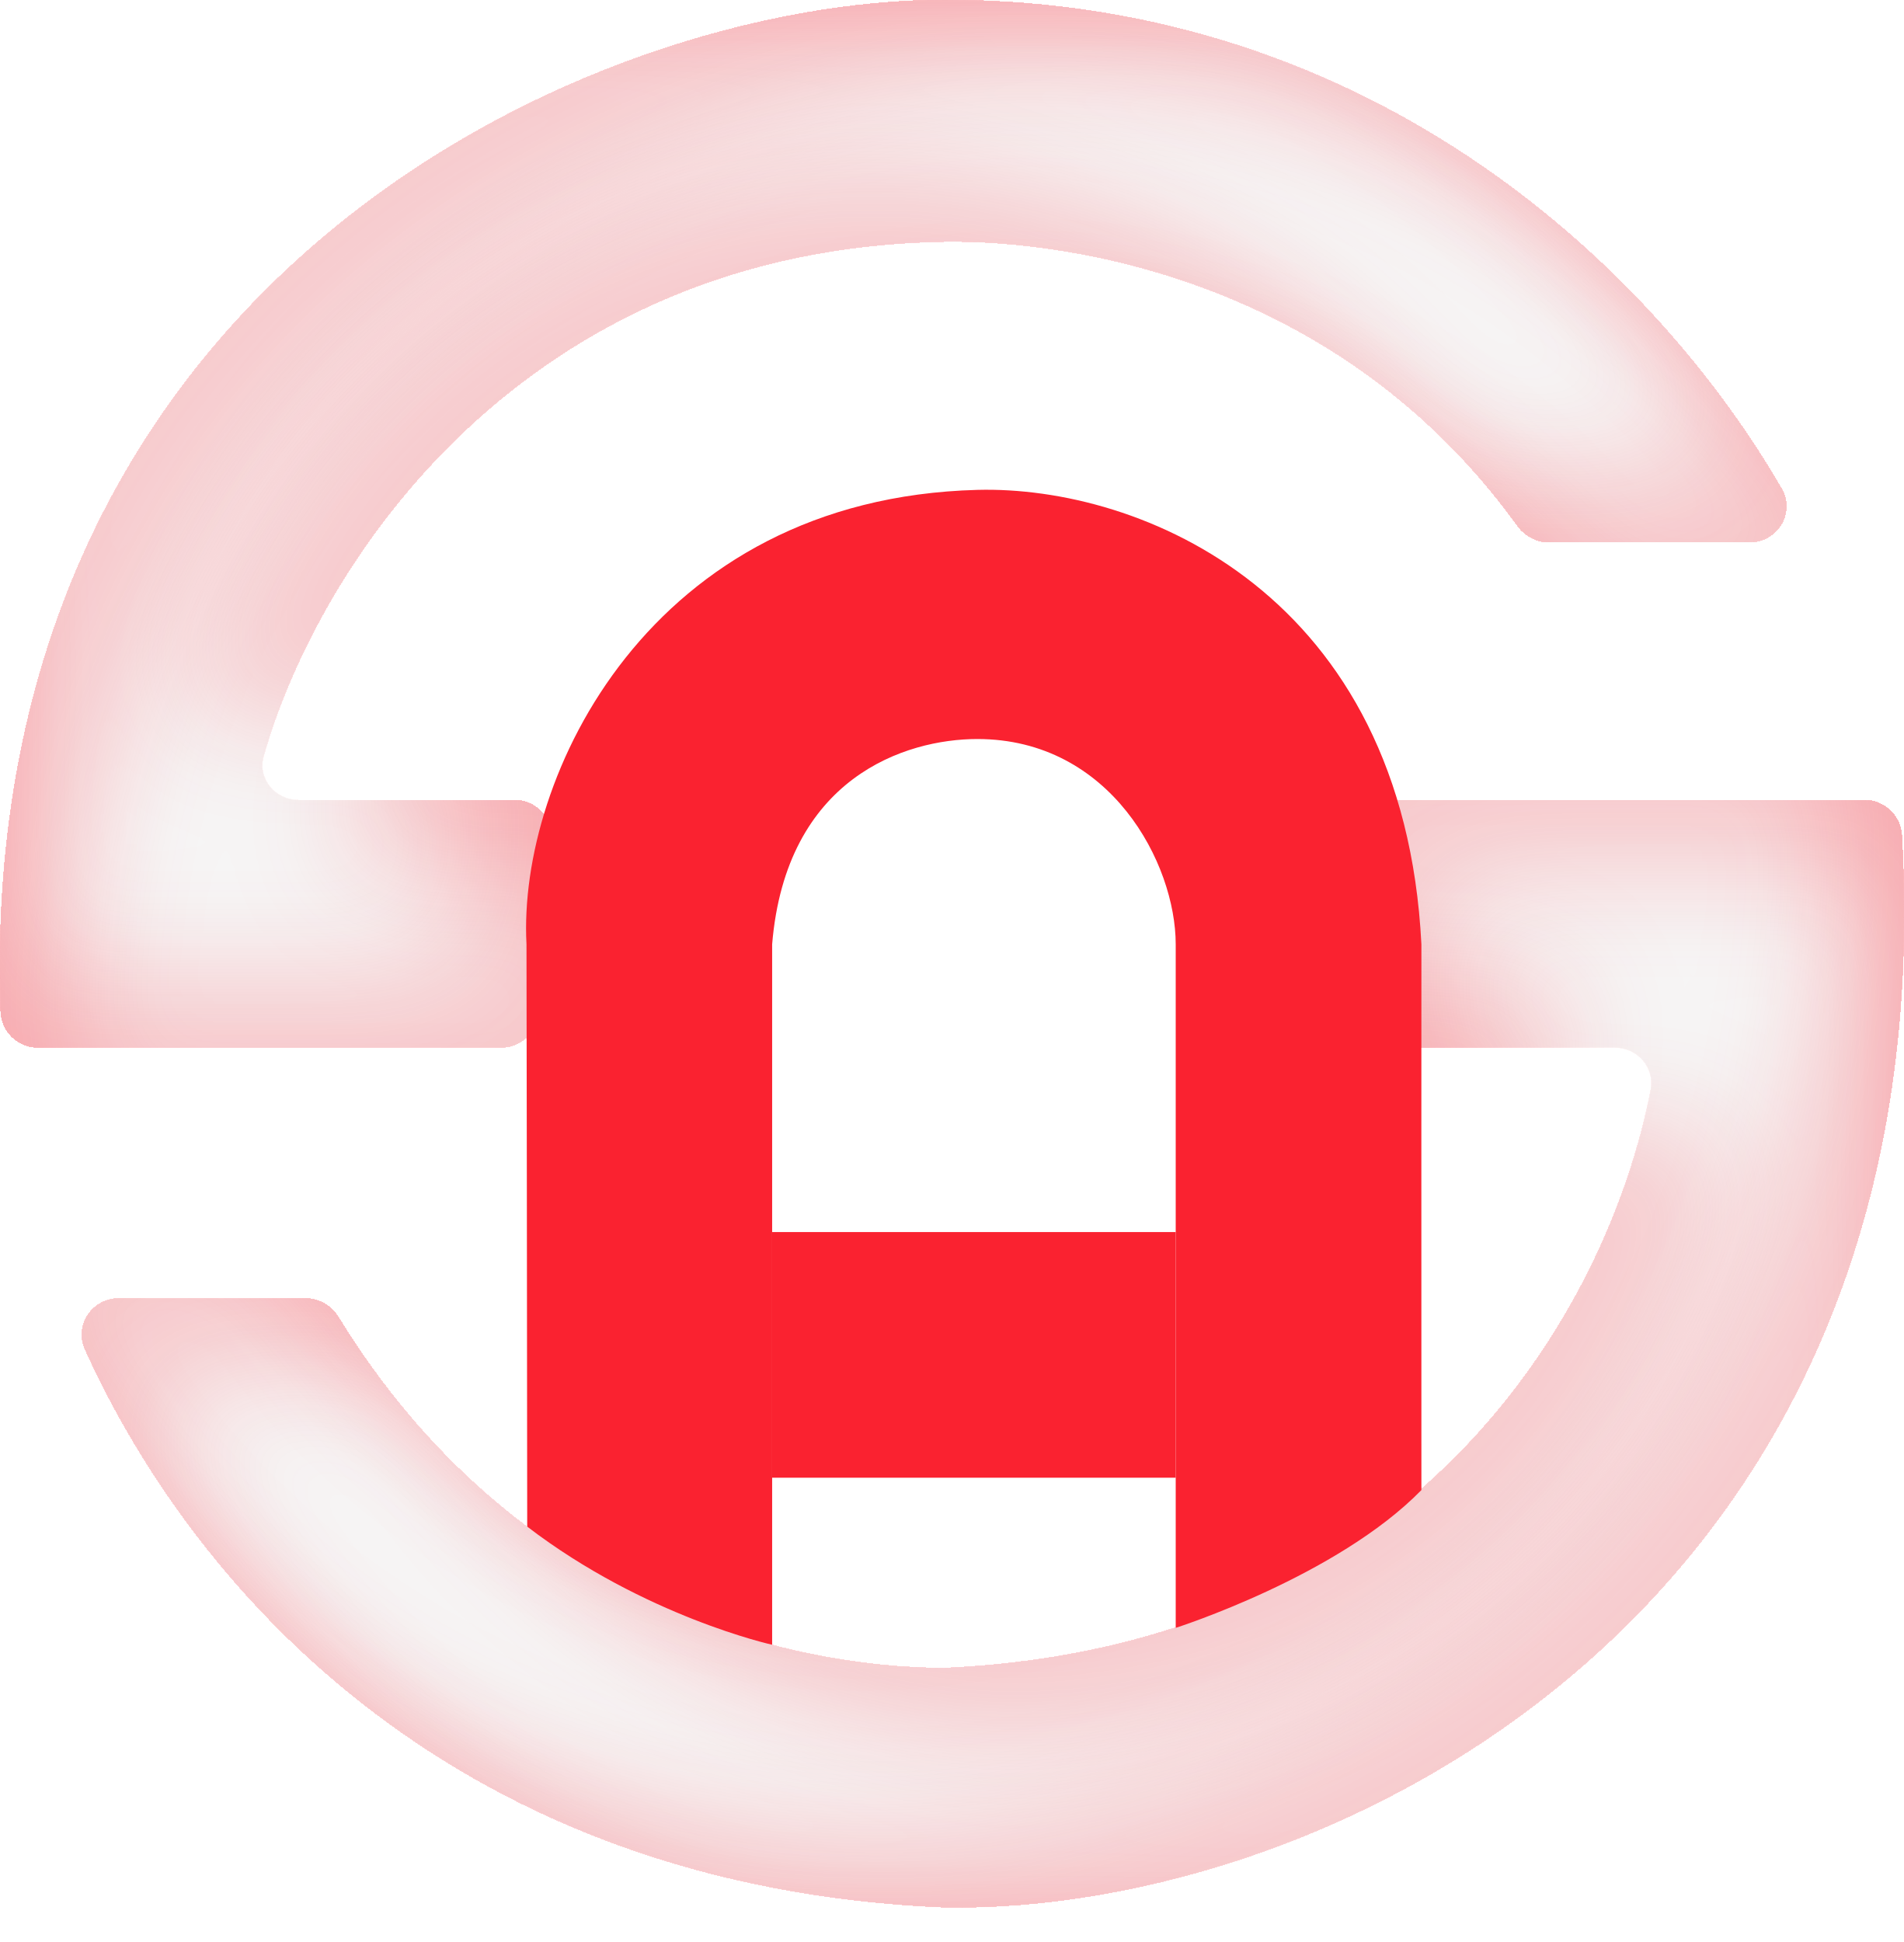
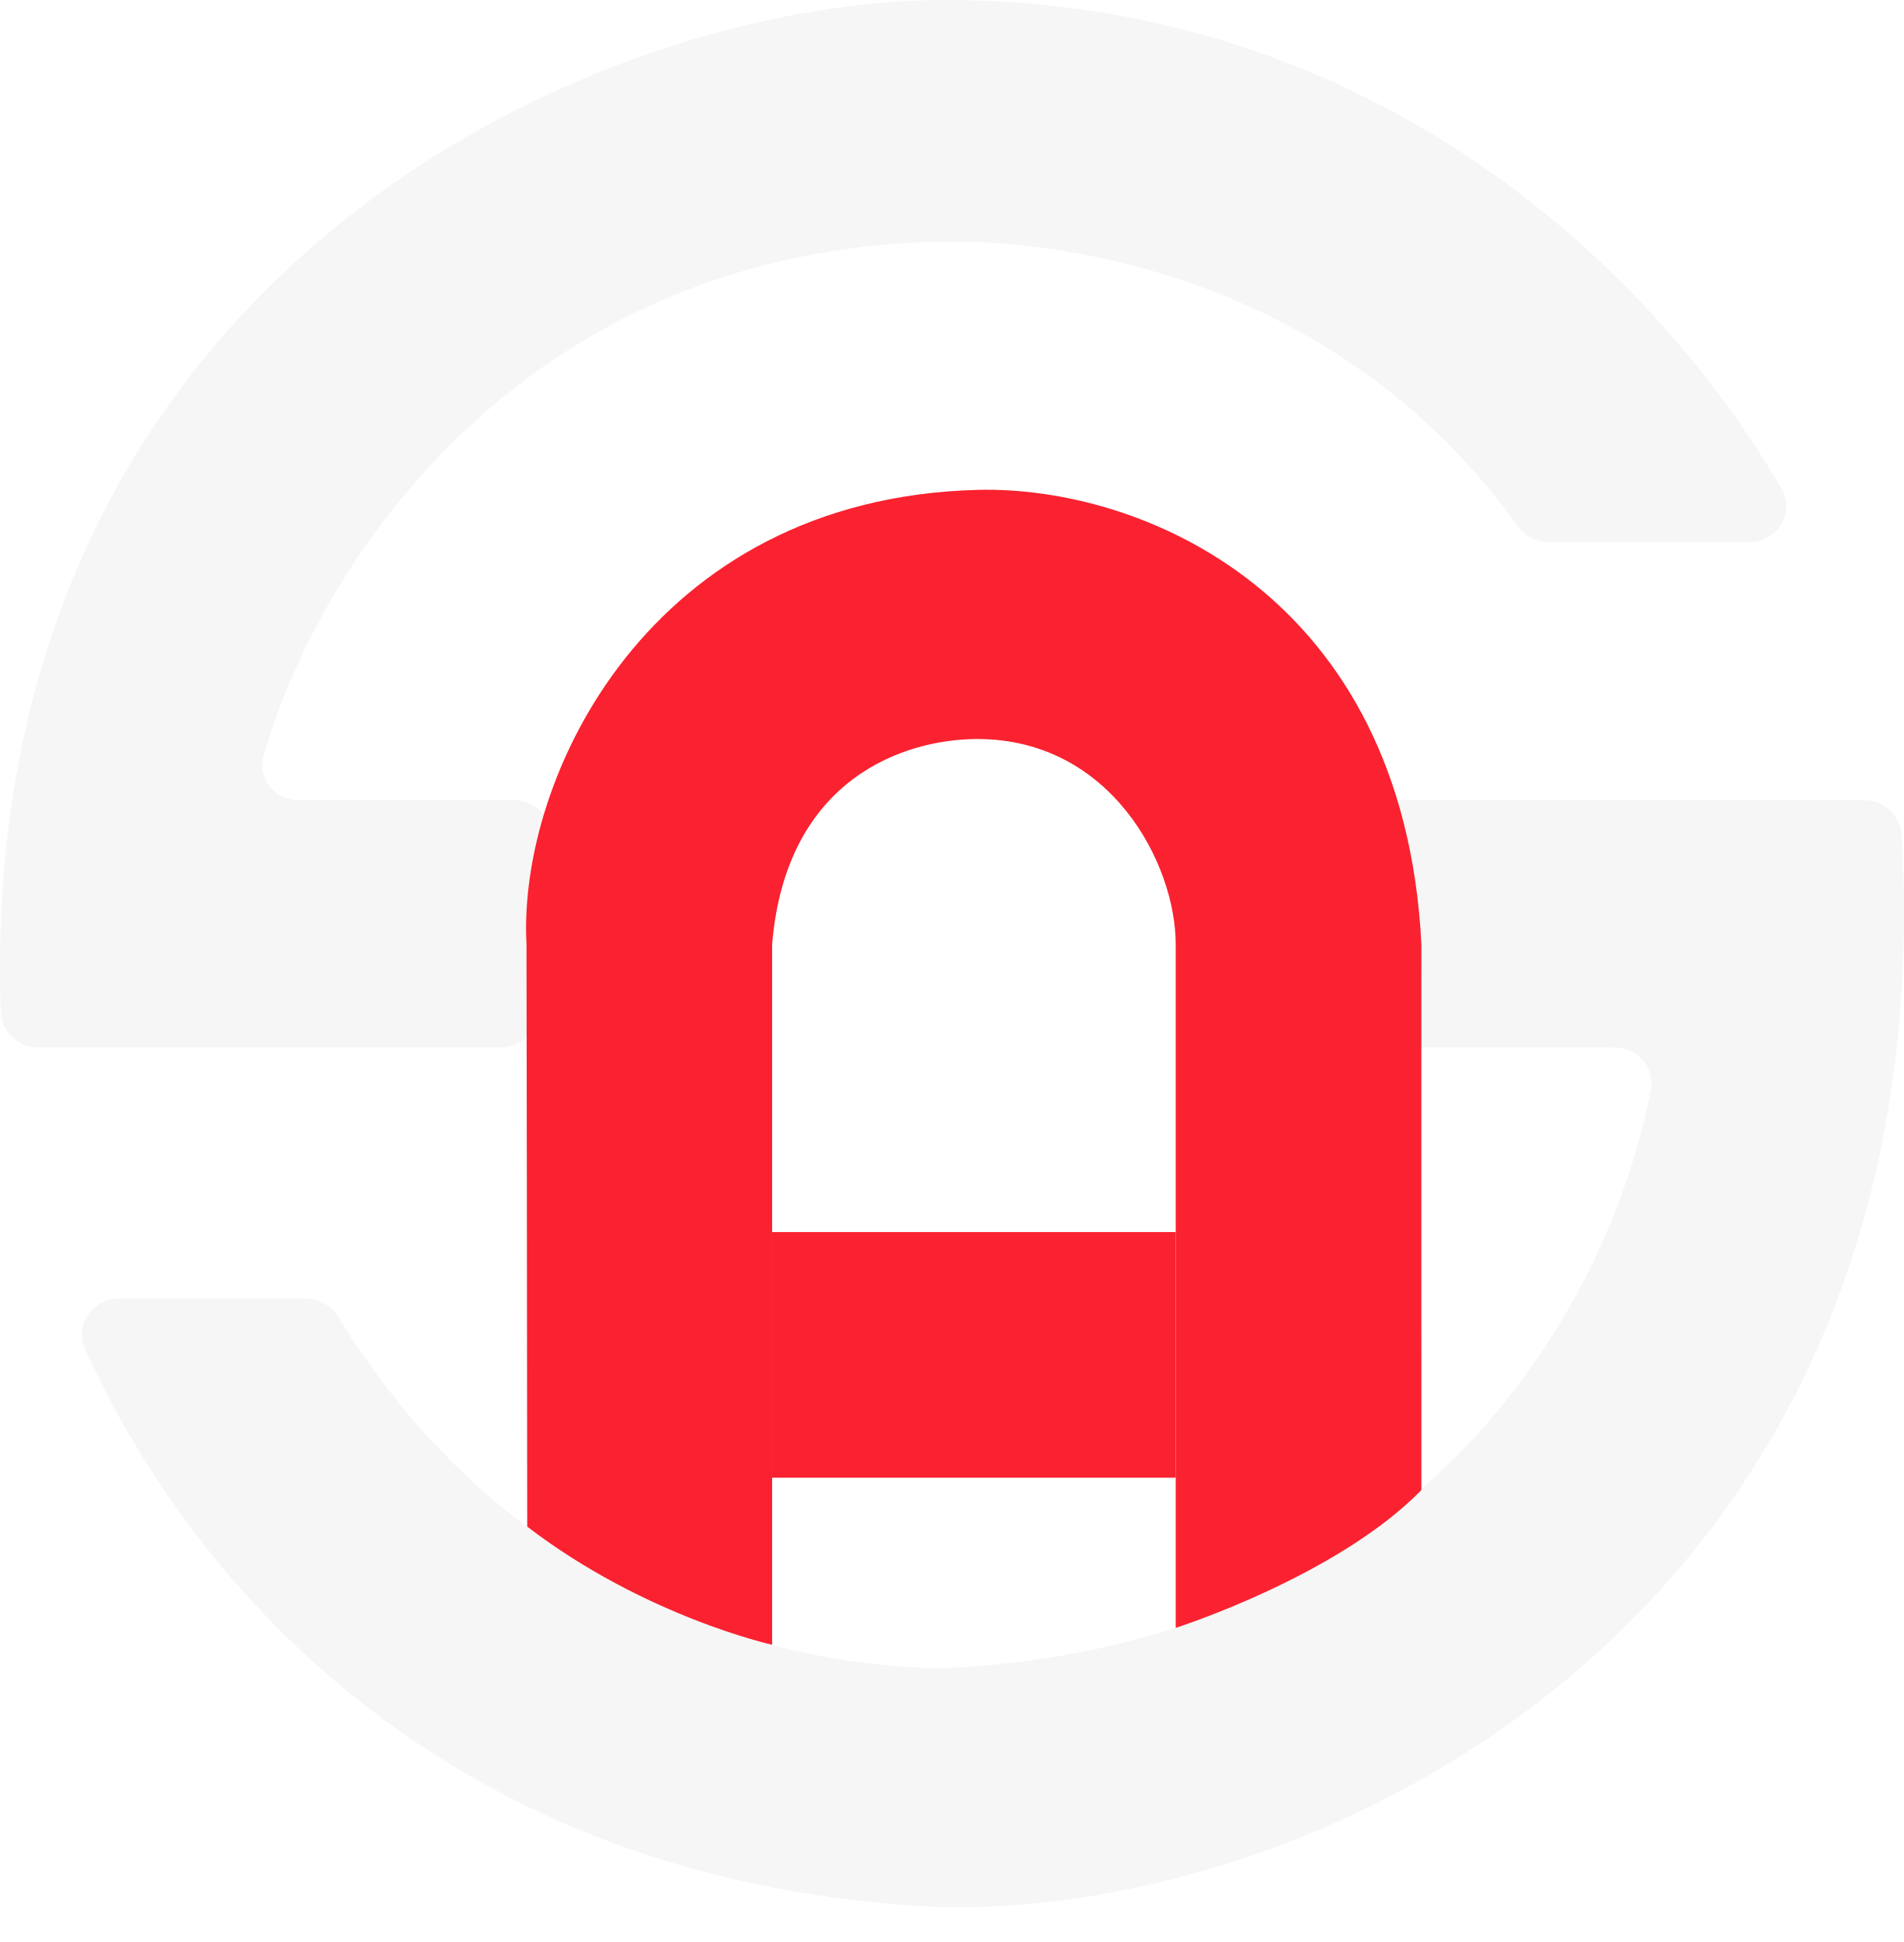
<svg xmlns="http://www.w3.org/2000/svg" width="50" height="51" viewBox="0 0 50 51" fill="none">
-   <g filter="url(#filter0_ii_47_19)">
-     <path d="M42.401 27.509C42.997 27.509 43.462 28.029 43.351 28.615C42.241 34.444 37.178 43.245 24.81 43.807C20.706 43.807 13.512 42.129 8.887 34.596C8.701 34.292 8.371 34.099 8.014 34.099H3.129C2.429 34.099 1.947 34.798 2.236 35.436C5.156 41.88 12.067 49.558 24.81 50.088C34.979 50.255 51.094 42.254 49.941 21.942C49.912 21.422 49.476 21.012 48.955 21.012H36.683C36.081 21.012 35.615 21.541 35.691 22.139L36.265 26.636C36.329 27.135 36.754 27.509 37.257 27.509H42.401Z" fill="#F6F6F6" />
-     <path d="M45.935 14.239C46.672 14.239 47.151 13.473 46.782 12.835C43.532 7.219 36.184 1.94892e-05 24.81 0C15.561 -1.58474e-05 -0.649 7.303 0.02 26.561C0.038 27.089 0.478 27.509 1.006 27.509H13.149C13.671 27.509 14.106 27.108 14.146 26.587L14.497 22.09C14.543 21.509 14.083 21.012 13.5 21.012H7.846C7.225 21.012 6.754 20.454 6.922 19.856C8.328 14.858 13.704 6.515 24.81 6.344C25.353 6.344 34.249 6.047 39.849 13.802C40.042 14.071 40.353 14.239 40.684 14.239H45.935Z" fill="#F6F6F6" />
-   </g>
+   <path d="M42.401 27.509C42.997 27.509 43.462 28.029 43.351 28.615C42.241 34.444 37.178 43.245 24.81 43.807C20.706 43.807 13.512 42.129 8.887 34.596C8.701 34.292 8.371 34.099 8.014 34.099H3.129C2.429 34.099 1.947 34.798 2.236 35.436C5.156 41.88 12.067 49.558 24.81 50.088C34.979 50.255 51.094 42.254 49.941 21.942C49.912 21.422 49.476 21.012 48.955 21.012H36.683C36.081 21.012 35.615 21.541 35.691 22.139L36.265 26.636C36.329 27.135 36.754 27.509 37.257 27.509H42.401Z" fill="#F6F6F6" />
+   <path d="M45.935 14.239C46.672 14.239 47.151 13.473 46.782 12.835C43.532 7.219 36.184 1.94892e-05 24.81 0C15.561 -1.58474e-05 -0.649 7.303 0.02 26.561C0.038 27.089 0.478 27.509 1.006 27.509H13.149C13.671 27.509 14.106 27.108 14.146 26.587L14.497 22.09C14.543 21.509 14.083 21.012 13.5 21.012H7.846C7.225 21.012 6.754 20.454 6.922 19.856C8.328 14.858 13.704 6.515 24.81 6.344C25.353 6.344 34.249 6.047 39.849 13.802C40.042 14.071 40.353 14.239 40.684 14.239H45.935Z" fill="#F6F6F6" />
  <path d="M13.826 24.799C13.826 24.799 13.845 36.558 13.845 40.092C16.933 42.456 20.277 43.194 20.277 43.194V38.807V32.356V24.799C20.64 20.422 23.777 19.408 25.666 19.408C29.168 19.408 30.875 22.68 30.875 24.799V32.356V38.807V42.75C30.875 42.75 35.105 41.404 37.327 39.132C37.324 34.237 37.327 24.799 37.327 24.799C36.863 15.583 29.952 12.751 25.666 12.865C17.049 13.092 13.593 20.422 13.826 24.799Z" fill="#FA2230" />
  <path d="M30.875 32.356H20.277V38.807H30.875V32.356Z" fill="#FA2230" />
-   <defs>
-     <filter id="filter0_ii_47_19" x="-2" y="-2" width="54" height="54.091" filterUnits="userSpaceOnUse" color-interpolation-filters="sRGB">
-       <feFlood flood-opacity="0" result="BackgroundImageFix" />
-       <feBlend mode="normal" in="SourceGraphic" in2="BackgroundImageFix" result="shape" />
-       <feColorMatrix in="SourceAlpha" type="matrix" values="0 0 0 0 0 0 0 0 0 0 0 0 0 0 0 0 0 0 127 0" result="hardAlpha" />
-       <feOffset dx="2" dy="2" />
-       <feGaussianBlur stdDeviation="1.5" />
-       <feComposite in2="hardAlpha" operator="arithmetic" k2="-1" k3="1" />
-       <feColorMatrix type="matrix" values="0 0 0 0 0.98 0 0 0 0 0.133 0 0 0 0 0.188 0 0 0 0.2 0" />
-       <feBlend mode="normal" in2="shape" result="effect1_innerShadow_47_19" />
-       <feColorMatrix in="SourceAlpha" type="matrix" values="0 0 0 0 0 0 0 0 0 0 0 0 0 0 0 0 0 0 127 0" result="hardAlpha" />
-       <feOffset dx="-2" dy="-2" />
-       <feGaussianBlur stdDeviation="1.5" />
-       <feComposite in2="hardAlpha" operator="arithmetic" k2="-1" k3="1" />
-       <feColorMatrix type="matrix" values="0 0 0 0 0.98 0 0 0 0 0.133 0 0 0 0 0.188 0 0 0 0.2 0" />
-       <feBlend mode="normal" in2="effect1_innerShadow_47_19" result="effect2_innerShadow_47_19" />
-     </filter>
-   </defs>
</svg>
